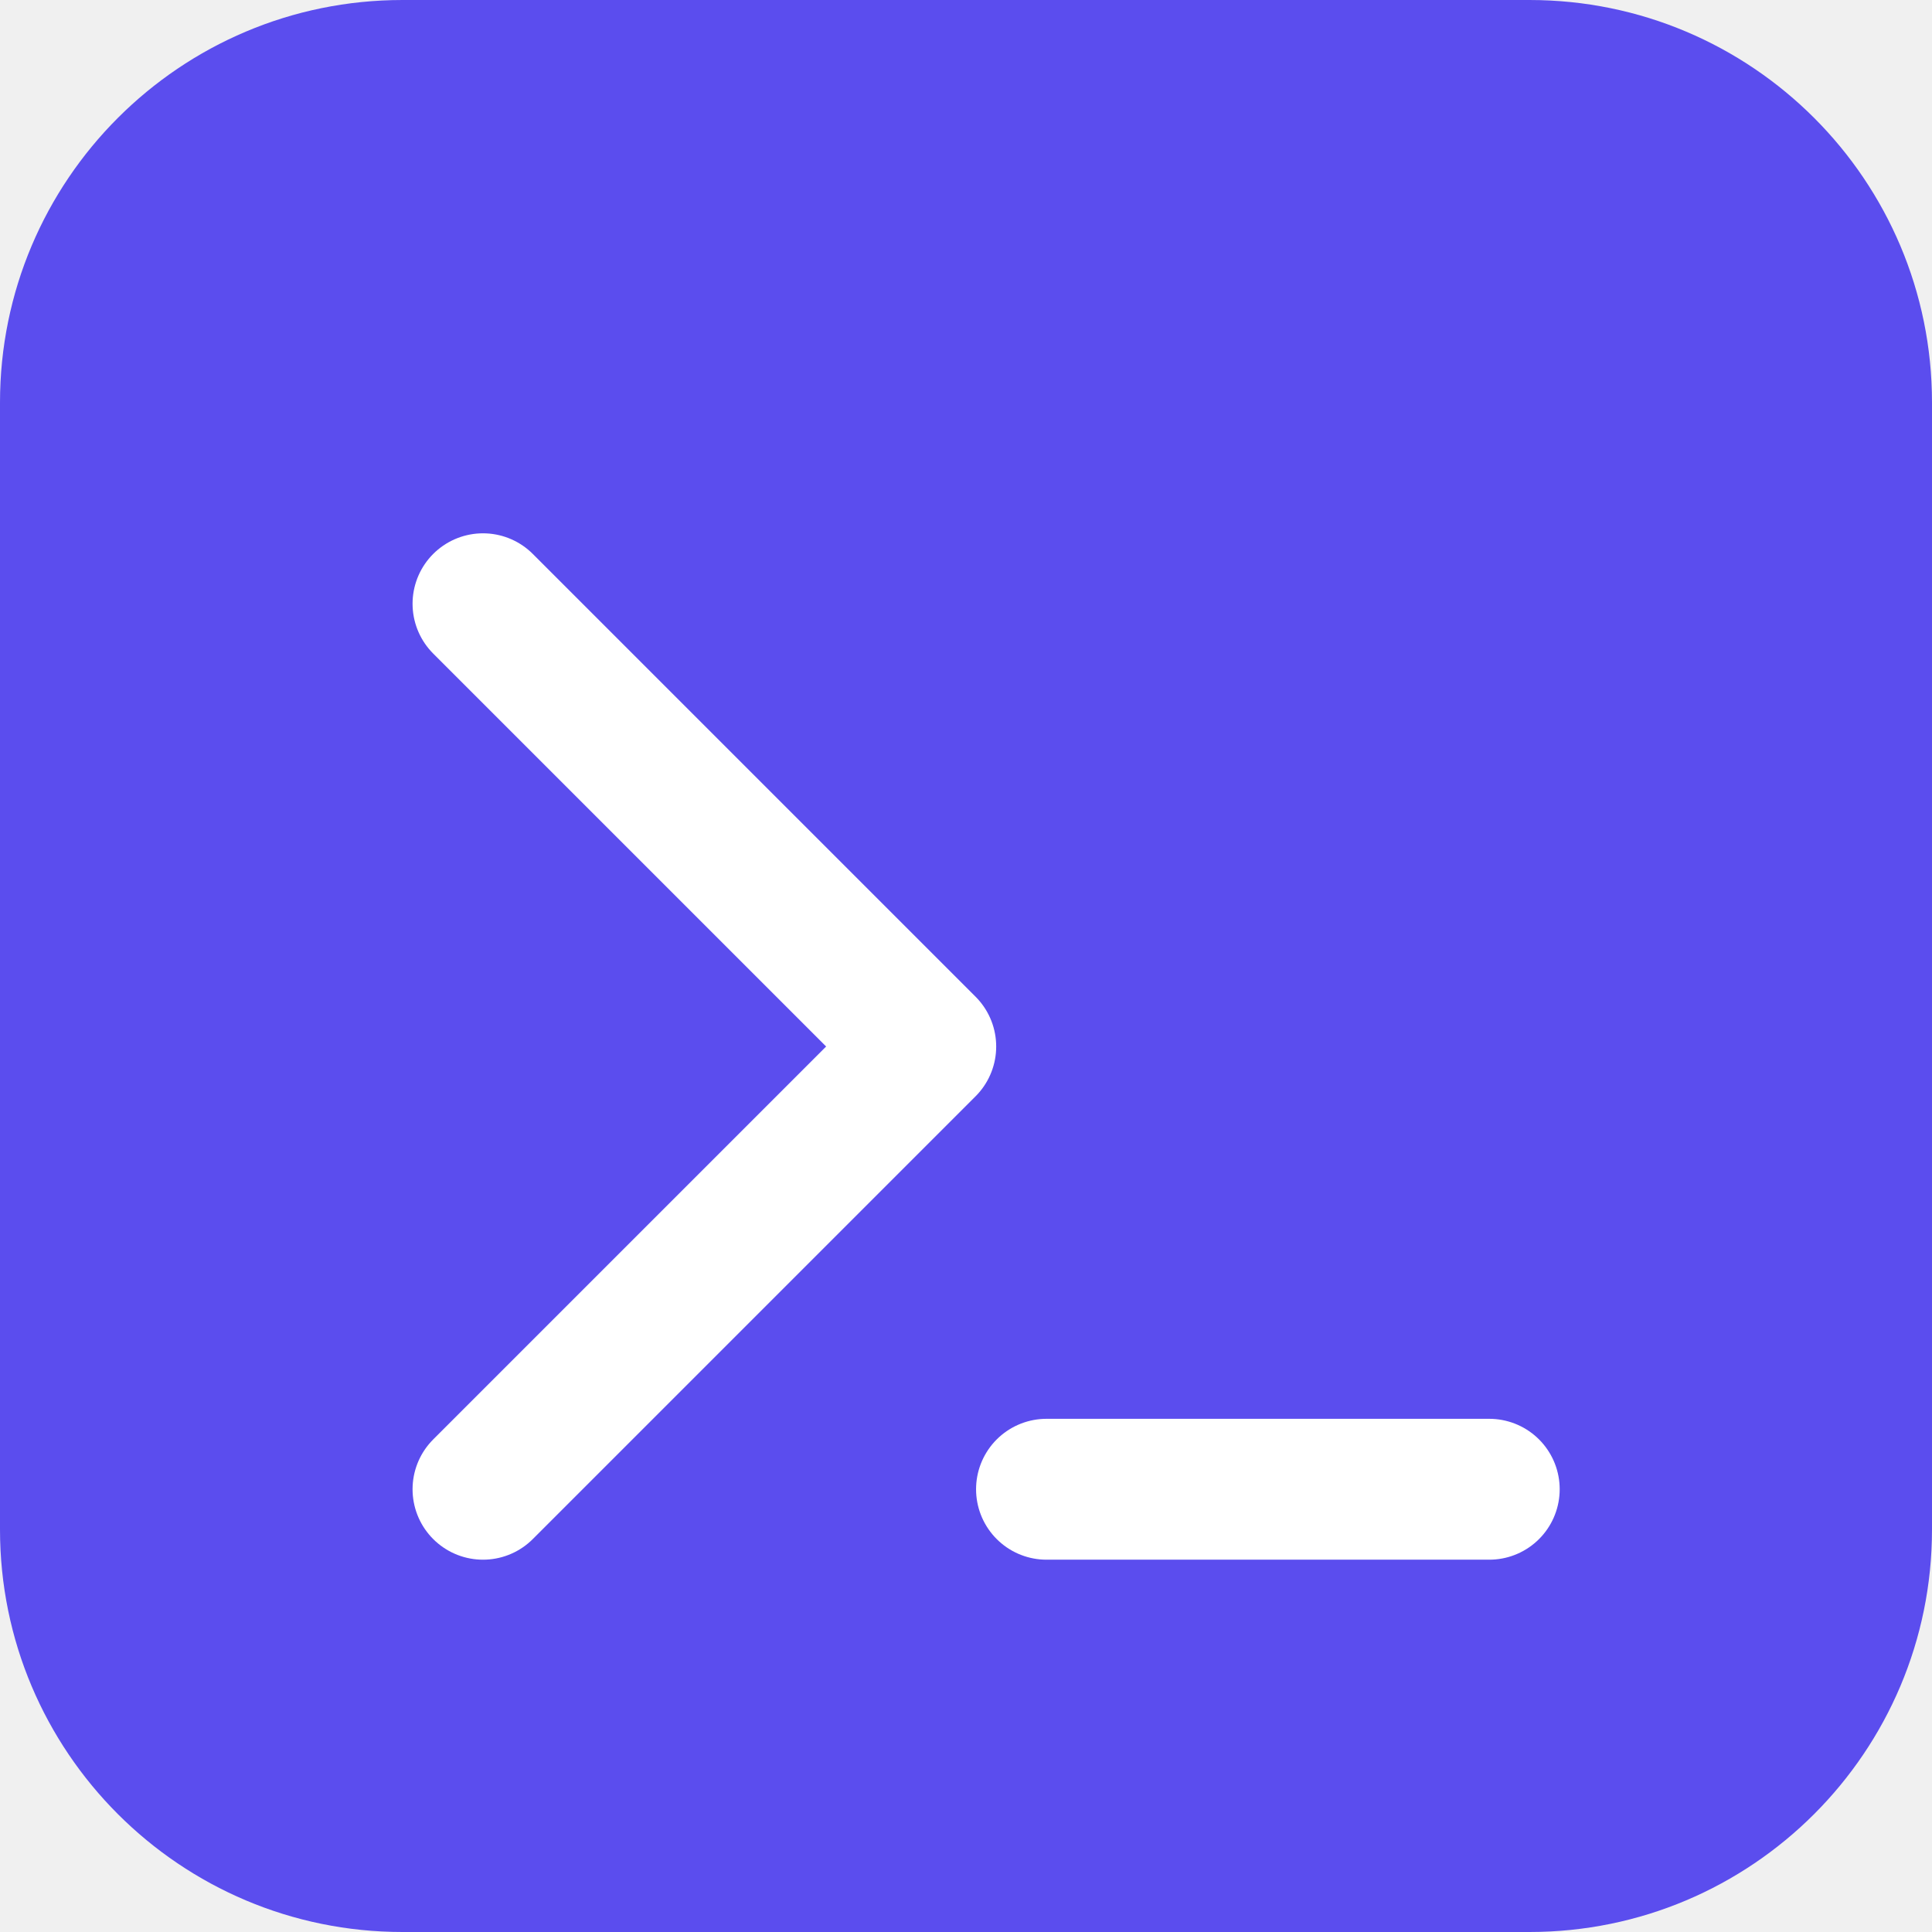
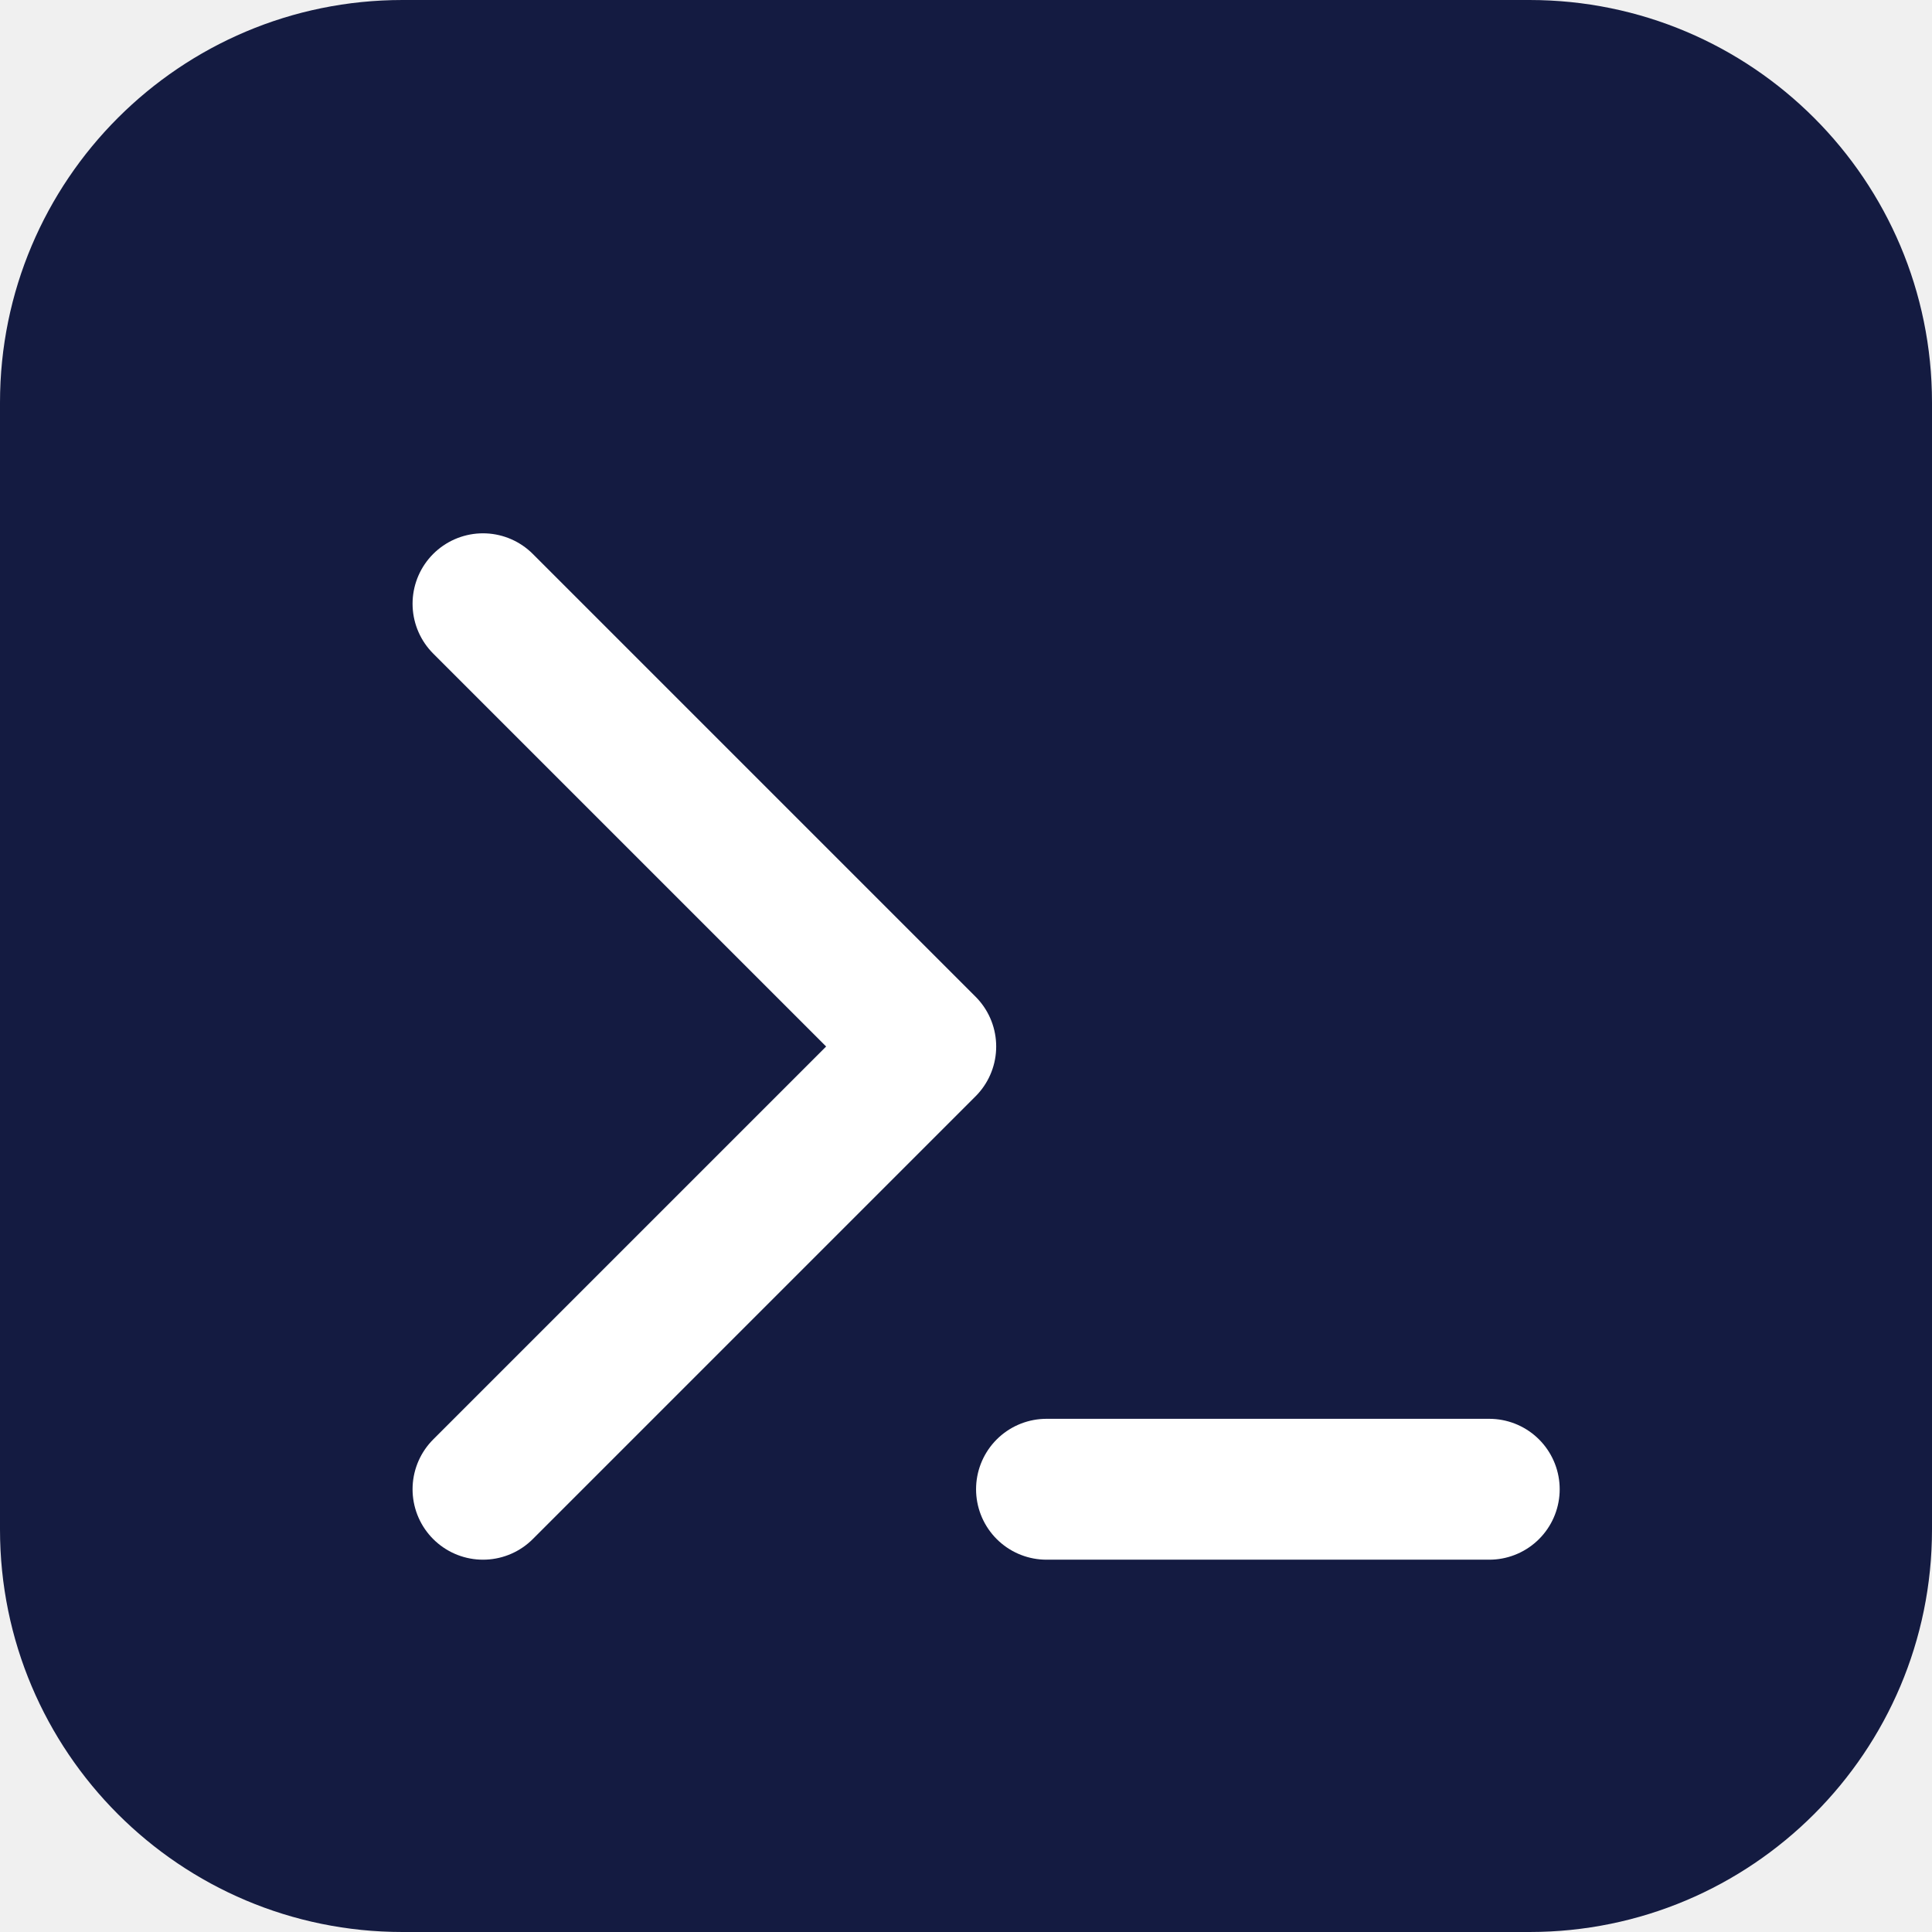
<svg xmlns="http://www.w3.org/2000/svg" viewBox="0 0 192 192">
-   <rect width="192" height="192" rx="40" fill="#5b4dee" />
+   <rect width="192" height="192" rx="40" fill="#141b41" />
  <g fill="none" stroke="#ffffff" stroke-width="14" stroke-linecap="round" stroke-linejoin="round">
    <path d="M48 60 l44 44 -44 44" />
    <path d="M104 148 h44" />
  </g>
</svg>
